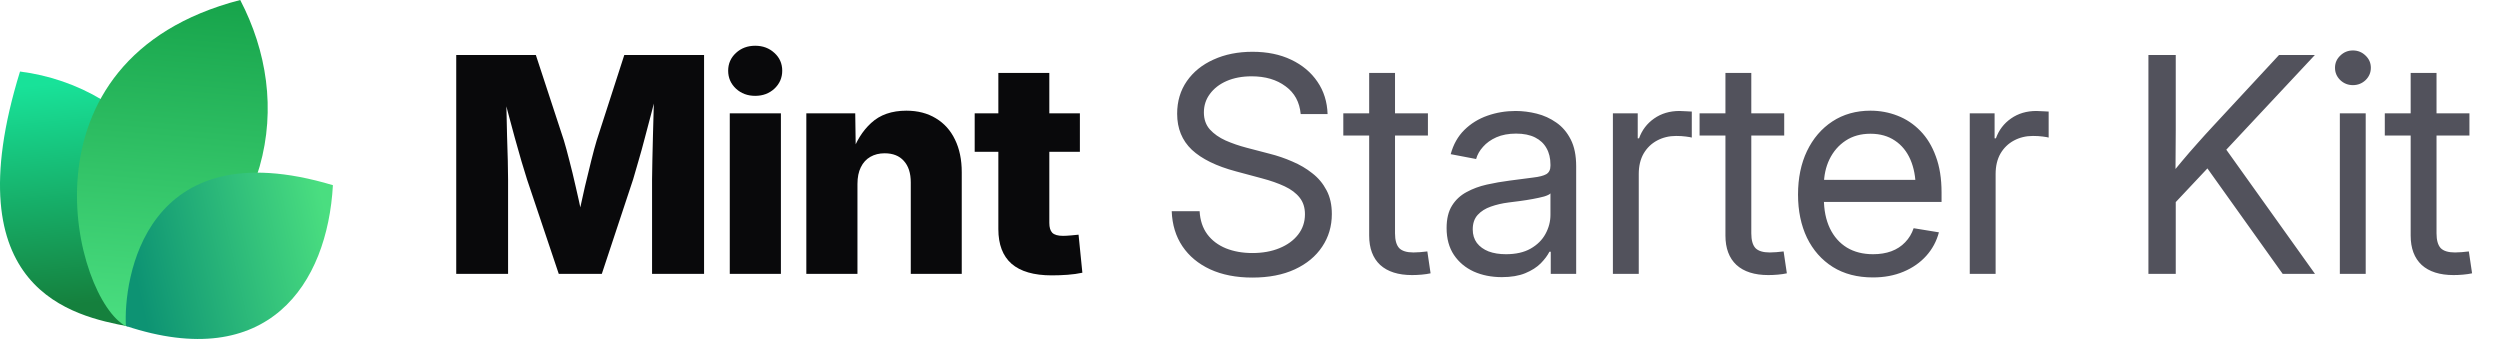
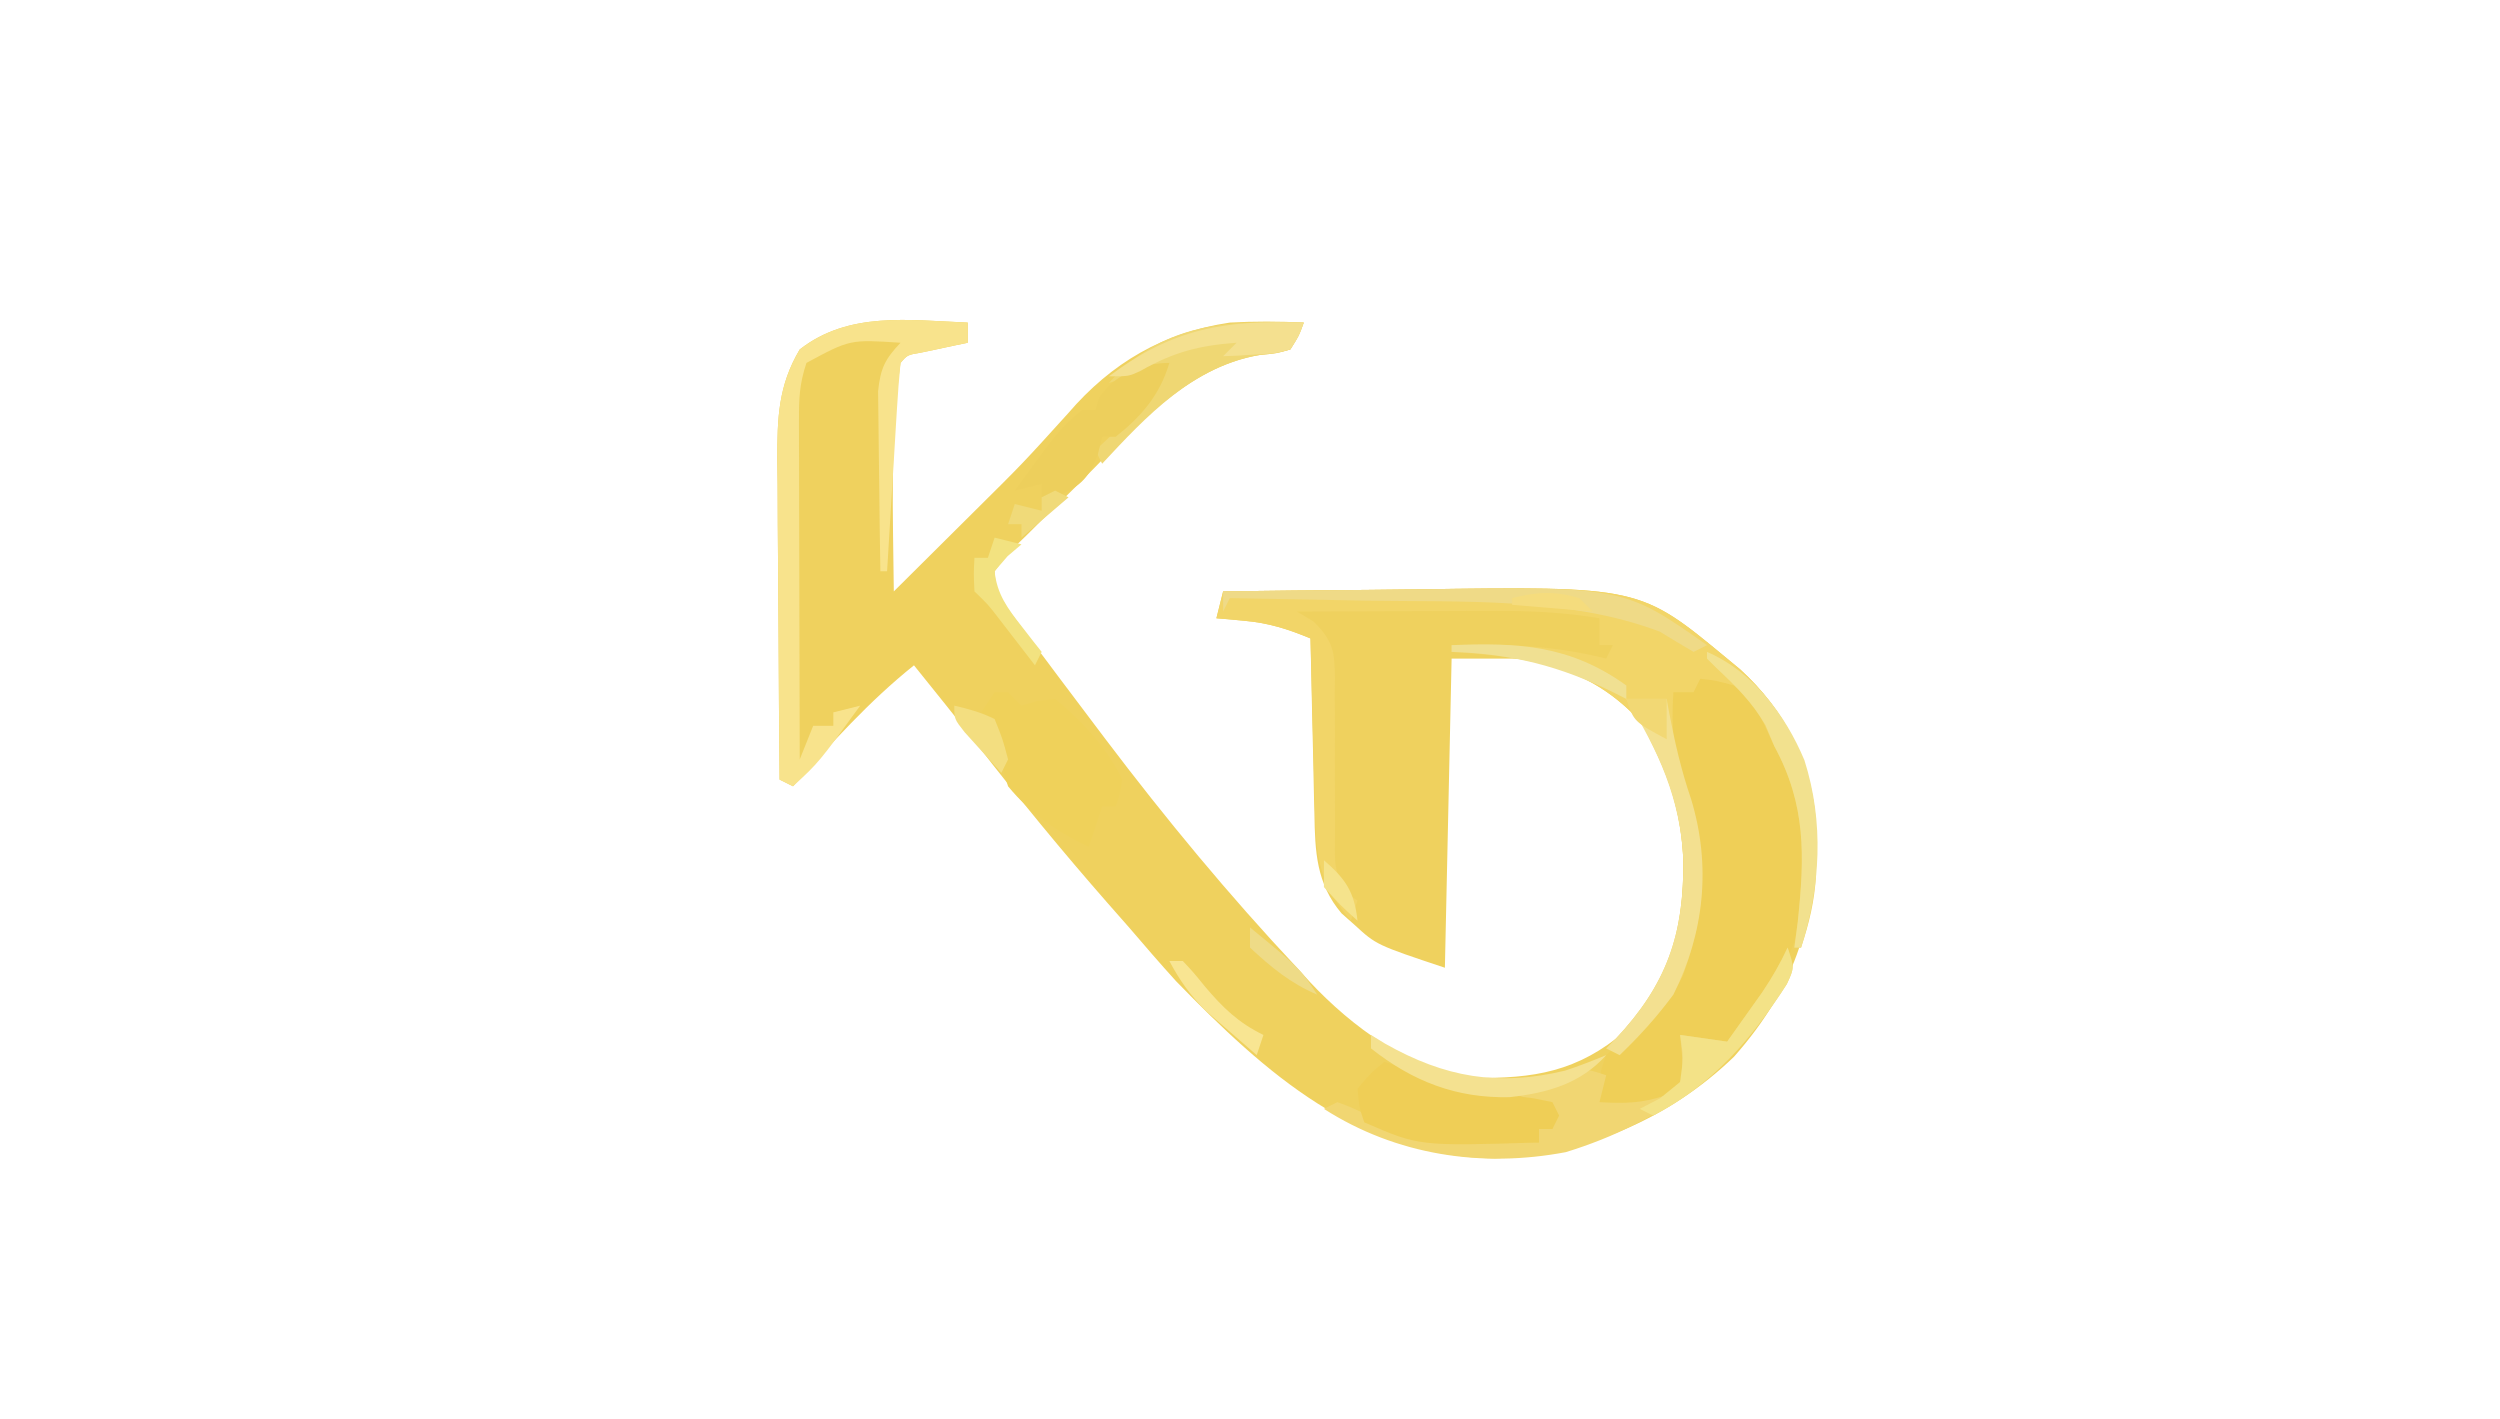
- <svg xmlns="http://www.w3.org/2000/svg" width="177" height="24" viewBox="0 0 177 24" fill="none">
-   <path d="M9.061 23.108C5.268 22.377 -3.391 20.627 1.417 5.064C9.634 6.099 16.973 14.064 9.061 23.108Z" fill="url(#paint0_linear_17557_2020)" />
-   <path d="M8.919 23.094C5.276 21.222 0.784 4.209 17.007 0C20.757 7.193 19.621 16.545 8.919 23.094Z" fill="url(#paint1_linear_17557_2020)" />
-   <path d="M8.914 23.079C8.735 19.882 10.159 9.085 23.57 13.111C23.181 20.123 18.984 26.418 8.914 23.079Z" fill="url(#paint2_linear_17557_2020)" />
-   <path d="M32.301 19.392V3.894H37.938L39.925 9.948C40.036 10.315 40.164 10.787 40.31 11.362C40.462 11.938 40.611 12.552 40.757 13.204C40.91 13.855 41.048 14.483 41.173 15.086C41.305 15.682 41.412 16.192 41.495 16.615H40.695C40.771 16.192 40.871 15.682 40.996 15.086C41.128 14.49 41.267 13.866 41.412 13.214C41.565 12.562 41.714 11.948 41.86 11.373C42.005 10.79 42.133 10.315 42.244 9.948L44.2 3.894H49.848V19.392H46.166V12.704C46.166 12.357 46.173 11.917 46.187 11.383C46.2 10.849 46.214 10.27 46.228 9.646C46.249 9.022 46.266 8.391 46.28 7.753C46.301 7.115 46.311 6.519 46.311 5.964H46.623C46.485 6.561 46.332 7.181 46.166 7.826C45.999 8.471 45.833 9.102 45.666 9.719C45.507 10.336 45.351 10.901 45.198 11.414C45.053 11.928 44.928 12.357 44.824 12.704L42.608 19.392H39.561L37.314 12.704C37.203 12.357 37.072 11.928 36.919 11.414C36.773 10.901 36.614 10.34 36.441 9.729C36.274 9.112 36.104 8.481 35.931 7.836C35.764 7.192 35.608 6.567 35.463 5.964H35.827C35.834 6.512 35.844 7.105 35.858 7.743C35.872 8.374 35.886 9.005 35.9 9.636C35.92 10.26 35.938 10.839 35.952 11.373C35.965 11.907 35.972 12.351 35.972 12.704V19.392H32.301ZM51.668 19.392V8.024H55.288V19.392H51.668ZM53.468 6.786C52.927 6.786 52.473 6.616 52.105 6.276C51.738 5.93 51.554 5.507 51.554 5.007C51.554 4.508 51.738 4.088 52.105 3.749C52.473 3.409 52.927 3.239 53.468 3.239C54.009 3.239 54.463 3.409 54.83 3.749C55.198 4.082 55.382 4.501 55.382 5.007C55.382 5.507 55.198 5.93 54.83 6.276C54.463 6.616 54.009 6.786 53.468 6.786ZM60.708 13.027V19.392H57.088V8.024H60.551L60.593 10.967H60.281C60.593 10.024 61.061 9.268 61.685 8.7C62.309 8.124 63.138 7.836 64.171 7.836C64.975 7.836 65.672 8.017 66.262 8.377C66.851 8.731 67.302 9.234 67.614 9.885C67.933 10.537 68.092 11.307 68.092 12.194V19.392H64.483V12.912C64.483 12.26 64.32 11.754 63.994 11.394C63.675 11.033 63.221 10.853 62.632 10.853C62.25 10.853 61.914 10.936 61.623 11.102C61.332 11.269 61.106 11.515 60.947 11.841C60.787 12.16 60.708 12.555 60.708 13.027ZM76.456 8.024V10.749H69.008V8.024H76.456ZM70.683 5.163H74.292V15.783C74.292 16.102 74.361 16.334 74.5 16.48C74.646 16.625 74.899 16.698 75.259 16.698C75.405 16.698 75.596 16.688 75.831 16.667C76.074 16.646 76.251 16.629 76.362 16.615L76.632 19.309C76.313 19.378 75.963 19.427 75.582 19.455C75.207 19.482 74.836 19.496 74.469 19.496C73.2 19.496 72.25 19.222 71.619 18.674C70.995 18.127 70.683 17.308 70.683 16.22V5.163Z" fill="#09090B" />
-   <path d="M88.667 19.652C87.523 19.652 86.528 19.458 85.682 19.07C84.843 18.681 84.188 18.137 83.716 17.437C83.245 16.736 82.992 15.908 82.957 14.951H84.933C84.968 15.596 85.148 16.14 85.474 16.584C85.8 17.021 86.24 17.354 86.795 17.582C87.35 17.804 87.974 17.915 88.667 17.915C89.388 17.915 90.026 17.801 90.581 17.572C91.143 17.343 91.583 17.024 91.902 16.615C92.228 16.199 92.391 15.717 92.391 15.169C92.391 14.698 92.266 14.306 92.017 13.994C91.767 13.675 91.413 13.408 90.956 13.193C90.498 12.978 89.954 12.787 89.323 12.621L87.502 12.132C86.123 11.765 85.082 11.255 84.382 10.603C83.689 9.944 83.342 9.095 83.342 8.055C83.342 7.174 83.571 6.404 84.028 5.746C84.486 5.087 85.117 4.577 85.921 4.217C86.726 3.849 87.645 3.666 88.678 3.666C89.718 3.666 90.63 3.853 91.413 4.227C92.204 4.602 92.824 5.122 93.275 5.787C93.726 6.446 93.965 7.209 93.993 8.076H92.089C92.013 7.23 91.656 6.574 91.018 6.11C90.387 5.638 89.586 5.403 88.615 5.403C87.95 5.403 87.36 5.513 86.847 5.735C86.341 5.957 85.946 6.262 85.661 6.651C85.377 7.032 85.235 7.469 85.235 7.961C85.235 8.447 85.377 8.849 85.661 9.168C85.946 9.48 86.317 9.74 86.774 9.948C87.232 10.149 87.724 10.319 88.251 10.457L89.884 10.884C90.439 11.023 90.977 11.206 91.496 11.435C92.023 11.657 92.495 11.934 92.911 12.267C93.334 12.593 93.67 12.995 93.92 13.474C94.17 13.945 94.294 14.504 94.294 15.149C94.294 16.015 94.066 16.788 93.608 17.468C93.157 18.148 92.512 18.681 91.673 19.07C90.834 19.458 89.832 19.652 88.667 19.652ZM101.097 8.024V9.594H95.106V8.024H101.097ZM96.937 5.163H98.767V16.521C98.767 17 98.865 17.347 99.059 17.562C99.26 17.77 99.6 17.874 100.078 17.874C100.21 17.874 100.366 17.867 100.546 17.853C100.733 17.832 100.903 17.815 101.056 17.801L101.285 19.351C101.097 19.392 100.886 19.423 100.65 19.444C100.414 19.465 100.189 19.475 99.974 19.475C98.996 19.475 98.244 19.236 97.717 18.758C97.197 18.272 96.937 17.579 96.937 16.677V5.163ZM106.33 19.621C105.595 19.621 104.932 19.489 104.343 19.226C103.754 18.955 103.285 18.564 102.939 18.05C102.592 17.53 102.419 16.896 102.419 16.147C102.419 15.495 102.547 14.965 102.804 14.556C103.06 14.146 103.403 13.828 103.833 13.599C104.263 13.363 104.742 13.186 105.269 13.068C105.796 12.95 106.333 12.857 106.881 12.787C107.574 12.69 108.132 12.617 108.555 12.569C108.978 12.52 109.287 12.441 109.481 12.33C109.675 12.212 109.772 12.014 109.772 11.737V11.654C109.772 11.203 109.679 10.815 109.492 10.489C109.311 10.163 109.041 9.91 108.68 9.729C108.32 9.549 107.872 9.459 107.338 9.459C106.805 9.459 106.34 9.546 105.945 9.719C105.556 9.892 105.241 10.118 104.998 10.395C104.755 10.665 104.593 10.953 104.509 11.258L102.71 10.915C102.897 10.222 103.22 9.65 103.677 9.199C104.135 8.748 104.679 8.412 105.31 8.19C105.941 7.968 106.607 7.857 107.307 7.857C107.8 7.857 108.295 7.92 108.795 8.044C109.301 8.169 109.765 8.381 110.188 8.679C110.611 8.97 110.951 9.369 111.208 9.875C111.464 10.374 111.593 11.005 111.593 11.768V19.392H109.793V17.822H109.7C109.568 18.085 109.363 18.359 109.086 18.643C108.809 18.921 108.444 19.153 107.994 19.34C107.543 19.527 106.988 19.621 106.33 19.621ZM106.621 17.998C107.321 17.998 107.904 17.867 108.368 17.603C108.84 17.333 109.19 16.986 109.419 16.563C109.654 16.133 109.772 15.682 109.772 15.211V13.692C109.703 13.769 109.554 13.841 109.325 13.911C109.096 13.973 108.829 14.032 108.524 14.088C108.226 14.143 107.921 14.192 107.609 14.233C107.304 14.275 107.033 14.309 106.798 14.337C106.354 14.393 105.938 14.49 105.549 14.628C105.168 14.76 104.86 14.954 104.624 15.211C104.388 15.467 104.27 15.811 104.27 16.241C104.27 16.615 104.367 16.934 104.561 17.198C104.762 17.461 105.04 17.662 105.393 17.801C105.747 17.933 106.156 17.998 106.621 17.998ZM114.193 19.392V8.024H115.951V9.792H116.045C116.253 9.209 116.61 8.741 117.116 8.388C117.622 8.034 118.219 7.857 118.905 7.857C119.058 7.857 119.217 7.864 119.384 7.878C119.55 7.885 119.682 7.892 119.779 7.899V9.74C119.716 9.719 119.578 9.695 119.363 9.667C119.155 9.639 118.922 9.625 118.666 9.625C118.174 9.625 117.726 9.733 117.324 9.948C116.922 10.163 116.603 10.471 116.367 10.874C116.138 11.276 116.024 11.758 116.024 12.319V19.392H114.193ZM126.322 8.024V9.594H120.33V8.024H126.322ZM122.161 5.163H123.992V16.521C123.992 17 124.089 17.347 124.283 17.562C124.484 17.77 124.824 17.874 125.302 17.874C125.434 17.874 125.59 17.867 125.77 17.853C125.958 17.832 126.127 17.815 126.28 17.801L126.509 19.351C126.322 19.392 126.11 19.423 125.874 19.444C125.639 19.465 125.413 19.475 125.198 19.475C124.221 19.475 123.468 19.236 122.941 18.758C122.421 18.272 122.161 17.579 122.161 16.677V5.163ZM132.604 19.642C131.502 19.642 130.555 19.396 129.765 18.903C128.974 18.404 128.364 17.714 127.934 16.834C127.511 15.946 127.3 14.927 127.3 13.775C127.3 12.611 127.511 11.584 127.934 10.697C128.364 9.802 128.964 9.102 129.734 8.596C130.51 8.089 131.408 7.836 132.428 7.836C133.1 7.836 133.738 7.954 134.341 8.19C134.952 8.426 135.489 8.783 135.954 9.261C136.425 9.74 136.793 10.343 137.056 11.071C137.327 11.792 137.462 12.645 137.462 13.63V14.296H128.433V12.735H136.463L135.631 13.297C135.631 12.541 135.506 11.876 135.257 11.3C135.007 10.725 134.643 10.277 134.165 9.958C133.686 9.632 133.107 9.469 132.428 9.469C131.748 9.469 131.162 9.632 130.67 9.958C130.177 10.284 129.796 10.725 129.526 11.279C129.262 11.827 129.13 12.441 129.13 13.12V14.046C129.13 14.864 129.273 15.572 129.557 16.168C129.841 16.757 130.243 17.211 130.763 17.53C131.283 17.842 131.901 17.998 132.615 17.998C133.093 17.998 133.523 17.929 133.905 17.79C134.293 17.645 134.619 17.433 134.882 17.156C135.153 16.879 135.354 16.546 135.486 16.157L137.275 16.449C137.108 17.08 136.81 17.634 136.38 18.113C135.95 18.591 135.413 18.966 134.768 19.236C134.123 19.507 133.402 19.642 132.604 19.642ZM139.459 19.392V8.024H141.217V9.792H141.311C141.519 9.209 141.876 8.741 142.382 8.388C142.888 8.034 143.485 7.857 144.171 7.857C144.324 7.857 144.483 7.864 144.649 7.878C144.816 7.885 144.948 7.892 145.045 7.899V9.74C144.982 9.719 144.844 9.695 144.629 9.667C144.421 9.639 144.188 9.625 143.932 9.625C143.439 9.625 142.992 9.733 142.59 9.948C142.188 10.163 141.869 10.471 141.633 10.874C141.404 11.276 141.29 11.758 141.29 12.319V19.392H139.459ZM153.429 14.961V12.715C153.783 12.257 154.136 11.82 154.49 11.404C154.844 10.981 155.204 10.565 155.572 10.156C155.939 9.74 156.314 9.327 156.695 8.918L161.355 3.894H163.893L157.277 10.967H157.184L153.429 14.961ZM152.108 19.392V3.894H154.043V9.241L154.022 12.559L154.043 13.505V19.392H152.108ZM161.615 19.392L155.967 11.477L157.173 9.969L163.903 19.392H161.615ZM165.661 19.392V8.024H167.492V19.392H165.661ZM166.587 6.027C166.24 6.027 165.942 5.909 165.692 5.673C165.443 5.43 165.318 5.139 165.318 4.799C165.318 4.459 165.443 4.172 165.692 3.936C165.942 3.693 166.24 3.572 166.587 3.572C166.934 3.572 167.232 3.693 167.482 3.936C167.731 4.172 167.856 4.459 167.856 4.799C167.856 5.139 167.731 5.43 167.482 5.673C167.232 5.909 166.934 6.027 166.587 6.027ZM174.836 8.024V9.594H168.844V8.024H174.836ZM170.675 5.163H172.506V16.521C172.506 17 172.603 17.347 172.797 17.562C172.998 17.77 173.338 17.874 173.816 17.874C173.948 17.874 174.104 17.867 174.284 17.853C174.472 17.832 174.641 17.815 174.794 17.801L175.023 19.351C174.836 19.392 174.624 19.423 174.388 19.444C174.153 19.465 173.927 19.475 173.712 19.475C172.735 19.475 171.982 19.236 171.455 18.758C170.935 18.272 170.675 17.579 170.675 16.677V5.163Z" fill="#52525C" />
-   <defs>
-     <linearGradient id="paint0_linear_17557_2020" x1="3.776" y1="5.916" x2="5.232" y2="21.559" gradientUnits="userSpaceOnUse">
-       <stop stop-color="#18E299" />
-       <stop offset="1" stop-color="#15803D" />
-     </linearGradient>
-     <linearGradient id="paint1_linear_17557_2020" x1="12.171" y1="-0.718" x2="10.19" y2="22.983" gradientUnits="userSpaceOnUse">
-       <stop stop-color="#16A34A" />
-       <stop offset="1" stop-color="#4ADE80" />
-     </linearGradient>
-     <linearGradient id="paint2_linear_17557_2020" x1="23.133" y1="15.353" x2="9.338" y2="18.52" gradientUnits="userSpaceOnUse">
-       <stop stop-color="#4ADE80" />
-       <stop offset="1" stop-color="#0D9373" />
-     </linearGradient>
-   </defs>
+ <svg xmlns="http://www.w3.org/2000/svg" version="1.1" width="372" height="211">
+   <path d="M0 0 C0 0.99 0 1.98 0 3 C-0.957 3.199 -0.957 3.199 -1.934 3.402 C-3.173 3.667 -3.173 3.667 -4.438 3.938 C-5.673 4.199 -5.673 4.199 -6.934 4.465 C-8.977 4.808 -8.977 4.808 -10 6 C-11.609 17.206 -11.104 28.713 -11 40 C-7.992 37.017 -4.987 34.03 -1.985 31.04 C-0.967 30.027 0.052 29.014 1.073 28.003 C8.192 20.948 8.192 20.948 14.918 13.52 C21.399 5.96 29.12 1.474 39 0 C42.685 -0.202 46.316 -0.192 50 0 C49.281 1.949 49.281 1.949 48 4 C45.969 4.582 45.969 4.582 43.5 4.812 C32.514 6.626 24.496 15.971 16.937 23.562 C15.29 25.21 13.624 26.834 11.955 28.459 C10.902 29.507 9.851 30.555 8.801 31.605 C8.302 32.088 7.803 32.57 7.289 33.067 C5.754 34.577 5.754 34.577 4 37 C4.039 40.323 5.861 42.485 7.809 45.09 C8.386 45.868 8.963 46.646 9.558 47.447 C10.178 48.269 10.798 49.091 11.438 49.938 C12.071 50.786 12.705 51.635 13.358 52.51 C15.231 55.012 17.114 57.508 19 60 C19.493 60.654 19.987 61.307 20.495 61.981 C29.458 73.832 38.837 85.168 49 96 C49.616 96.682 50.232 97.364 50.867 98.066 C57.131 104.764 65.906 111.293 75.199 112.371 C84.256 112.544 90.803 111.432 97.805 105.461 C104.701 98.222 106.584 89.732 106.477 79.977 C106.215 73.744 104.747 68.561 102 63 C101.196 61.36 101.196 61.36 100.375 59.688 C96.006 54.743 90.369 51.592 84 50 C80.04 50 76.08 50 72 50 C71.67 65.18 71.34 80.36 71 96 C60.8 92.6 60.8 92.6 57.562 89.625 C56.924 89.06 56.286 88.496 55.629 87.914 C51.853 83.478 51.676 78.685 51.586 73.074 C51.567 72.327 51.547 71.579 51.527 70.809 C51.468 68.435 51.421 66.061 51.375 63.688 C51.337 62.072 51.298 60.457 51.258 58.842 C51.162 54.895 51.078 50.947 51 47 C47.65 45.609 44.808 44.699 41.188 44.375 C40.397 44.3 39.607 44.225 38.793 44.148 C38.201 44.099 37.61 44.05 37 44 C37.33 42.68 37.66 41.36 38 40 C45.149 39.898 52.298 39.828 59.448 39.78 C61.874 39.76 64.301 39.733 66.727 39.698 C100.001 39.232 100.001 39.232 113 50 C113.636 50.525 114.271 51.049 114.926 51.59 C121.444 57.522 125.663 65.495 126.203 74.32 C126.375 88.299 123.487 98.515 114.035 109.227 C104.316 118.602 91.676 123.89 78.312 124.375 C58.032 124.007 44.444 111.801 31 98 C28.615 95.376 26.305 92.694 24 90 C22.955 88.808 21.908 87.618 20.859 86.43 C14.064 78.676 7.556 70.761 1.249 62.606 C-1.788 58.701 -4.9 54.855 -8 51 C-14.708 56.367 -20.288 62.617 -26 69 C-26.66 68.67 -27.32 68.34 -28 68 C-28.07 60.689 -28.123 53.378 -28.155 46.067 C-28.171 42.672 -28.192 39.276 -28.226 35.881 C-28.265 31.972 -28.28 28.062 -28.293 24.152 C-28.308 22.942 -28.324 21.731 -28.34 20.484 C-28.341 14.238 -28.221 9.436 -25 4 C-17.705 -1.69 -8.802 -0.36 0 0 Z " fill="#EFD15E" transform="translate(144,48)" />
+   <path d="M0 0 C4.103 3.138 5.954 7.382 8 12 C8.412 12.908 8.825 13.815 9.25 14.75 C11.553 24.728 10.25 35.102 5.312 44.062 C0.938 51.062 0.938 51.062 -2 54 C-3.666 54.041 -5.334 54.043 -7 54 C-8.257 55.047 -8.257 55.047 -8.25 57.375 C-9 60 -9 60 -11.125 61.812 C-14.584 63.241 -17.292 63.218 -21 63 C-21 57.718 -21 57.718 -20 55 C-18.512 53.578 -18.512 53.578 -16.688 52.25 C-10.967 47.596 -8.428 41.141 -7 34 C-6.248 26.177 -7.406 20.167 -10.09 12.836 C-11.466 8.549 -11.638 5.468 -11 1 C-7.29 -2.819 -4.559 -2.231 0 0 Z " fill="#EFCF57" transform="translate(259,102)" />
+   <path d="M0 0 C7.149 -0.102 14.298 -0.172 21.448 -0.22 C23.874 -0.24 26.301 -0.267 28.727 -0.302 C62.001 -0.768 62.001 -0.768 75 10 C75.636 10.525 76.271 11.049 76.926 11.59 C83.464 17.54 87.733 25.559 88.168 34.426 C88.174 35.708 88.181 36.991 88.188 38.312 C88.202 39.587 88.216 40.862 88.23 42.176 C87.99 46.166 87.235 49.225 86 53 C85.67 53 85.34 53 85 53 C85.165 51.763 85.33 50.525 85.5 49.25 C86.531 39.467 86.807 31.778 82 23 C81.484 21.886 80.969 20.773 80.438 19.625 C79.111 17.202 78.217 15.62 76 14 C73.394 13.278 73.394 13.278 71 13 C70.67 13.66 70.34 14.32 70 15 C69.01 15 68.02 15 67 15 C66.628 20.574 67.036 24.564 69 29.812 C72.355 39.268 71.838 47.759 68.422 57.152 C66.087 61.829 62.745 65.4 59 69 C58.01 68.505 58.01 68.505 57 68 C57.688 67.308 57.688 67.308 58.391 66.602 C65.995 58.518 68.598 51.045 68.477 39.977 C68.215 33.744 66.747 28.561 64 23 C63.464 21.907 62.928 20.814 62.375 19.688 C54.548 10.83 45.14 9.802 34 9 C34 8.67 34 8.34 34 8 C41.95 7.776 49.271 8.046 57 10 C57.33 9.34 57.66 8.68 58 8 C57.34 8 56.68 8 56 8 C56 6.68 56 5.36 56 4 C50.618 3.095 45.455 2.867 40.004 2.902 C39.17 2.904 38.337 2.905 37.478 2.907 C34.839 2.912 32.201 2.925 29.562 2.938 C27.764 2.943 25.965 2.947 24.166 2.951 C19.777 2.962 15.389 2.979 11 3 C11.813 3.492 12.625 3.983 13.462 4.49 C16.352 7.348 16.586 8.877 16.642 12.865 C16.629 13.622 16.615 14.38 16.602 15.16 C16.614 16.34 16.614 16.34 16.626 17.543 C16.649 20.05 16.639 22.555 16.625 25.062 C16.621 27.573 16.625 30.083 16.646 32.593 C16.658 34.153 16.655 35.714 16.636 37.274 C16.618 41.43 16.618 41.43 18.521 45.002 C19.009 45.331 19.497 45.661 20 46 C19.67 46.99 19.34 47.98 19 49 C14.562 43.704 13.839 40.028 13.684 33.27 C13.663 32.519 13.642 31.769 13.621 30.996 C13.555 28.601 13.496 26.207 13.438 23.812 C13.394 22.188 13.351 20.564 13.307 18.939 C13.2 14.96 13.098 10.98 13 7 C9.65 5.609 6.808 4.699 3.188 4.375 C2.397 4.3 1.607 4.225 0.793 4.148 C-0.095 4.075 -0.095 4.075 -1 4 C-0.67 2.68 -0.34 1.36 0 0 Z " fill="#F2D568" transform="translate(182,88)" />
+   <path d="M0 0 C0.66 0 1.32 0 2 0 C2.66 0.66 3.32 1.32 4 2 C4.763 1.773 5.526 1.546 6.312 1.312 C7.199 1.209 8.086 1.106 9 1 C12.838 4.071 16.876 8.479 19 13 C18.633 15.215 18.633 15.215 18 17 C17.34 17 16.68 17 16 17 C15.34 18.98 14.68 20.96 14 23 C9.283 20.8 5.321 18.041 2 14 C1.095 11.309 0.65 8.858 0.352 6.039 C0.236 5.366 0.12 4.693 0 4 C-0.66 3.67 -1.32 3.34 -2 3 C-1.34 2.01 -0.68 1.02 0 0 Z " fill="#EFD15A" transform="translate(148,103)" />
+   <path d="M0 0 C0 0.99 0 1.98 0 3 C-0.957 3.199 -0.957 3.199 -1.934 3.402 C-3.173 3.667 -3.173 3.667 -4.438 3.938 C-5.673 4.199 -5.673 4.199 -6.934 4.465 C-8.977 4.808 -8.977 4.808 -10 6 C-10.23 8.288 -10.396 10.583 -10.535 12.879 C-10.6 13.909 -10.6 13.909 -10.665 14.96 C-10.802 17.16 -10.932 19.361 -11.062 21.562 C-11.154 23.051 -11.246 24.54 -11.338 26.029 C-11.563 29.686 -11.783 33.343 -12 37 C-12.33 37 -12.66 37 -13 37 C-13.074 32.801 -13.129 28.602 -13.165 24.402 C-13.18 22.975 -13.2 21.547 -13.226 20.119 C-13.263 18.064 -13.28 16.009 -13.293 13.953 C-13.309 12.717 -13.324 11.481 -13.341 10.208 C-12.979 6.798 -12.323 5.454 -10 3 C-17.52 2.504 -17.52 2.504 -24 6 C-25.034 9.103 -25.121 11.229 -25.114 14.481 C-25.113 15.602 -25.113 16.723 -25.113 17.878 C-25.108 19.087 -25.103 20.297 -25.098 21.543 C-25.096 22.782 -25.095 24.02 -25.093 25.297 C-25.089 28.586 -25.08 31.876 -25.069 35.165 C-25.058 38.524 -25.054 41.882 -25.049 45.24 C-25.038 51.827 -25.021 58.413 -25 65 C-24.34 63.35 -23.68 61.7 -23 60 C-22.01 60 -21.02 60 -20 60 C-20 59.34 -20 58.68 -20 58 C-18.02 57.505 -18.02 57.505 -16 57 C-22.15 65.446 -22.15 65.446 -26 69 C-26.66 68.67 -27.32 68.34 -28 68 C-28.07 60.689 -28.123 53.378 -28.155 46.067 C-28.171 42.672 -28.192 39.276 -28.226 35.881 C-28.265 31.972 -28.28 28.062 -28.293 24.152 C-28.308 22.942 -28.324 21.731 -28.34 20.484 C-28.341 14.238 -28.221 9.436 -25 4 C-17.705 -1.69 -8.802 -0.36 0 0 Z " fill="#F8E38C" transform="translate(144,48)" />
+   <path d="M0 0 C1 3 1 3 -0.117 5.418 C-8.078 17.96 -18.747 26.054 -33 30.438 C-45.525 32.814 -58.233 30.895 -69 24 C-68.34 23.67 -67.68 23.34 -67 23 C-64.977 23.742 -64.977 23.742 -62.625 24.875 C-58.343 26.923 -54.639 28.065 -49.891 28.316 C-49.137 28.358 -48.382 28.4 -47.605 28.443 C-46.44 28.502 -46.44 28.502 -45.25 28.562 C-44.457 28.606 -43.664 28.649 -42.848 28.693 C-40.899 28.799 -38.949 28.9 -37 29 C-37 28.34 -37 27.68 -37 27 C-36.34 27 -35.68 27 -35 27 C-35.669 23.887 -35.669 23.887 -38.062 22.812 C-38.702 22.544 -39.341 22.276 -40 22 C-38.401 21.301 -36.795 20.616 -35.188 19.938 C-33.848 19.363 -33.848 19.363 -32.48 18.777 C-30 18 -30 18 -27 19 C-27.33 20.32 -27.66 21.64 -28 23 C-24.337 23.215 -21.532 23.193 -18.062 21.938 C-15.59 20.048 -15.59 20.048 -15.688 16.312 C-15.842 14.673 -15.842 14.673 -16 13 C-13.69 13.33 -11.38 13.66 -9 14 C-7.872 12.419 -6.747 10.835 -5.625 9.25 C-4.999 8.368 -4.372 7.487 -3.727 6.578 C-2.285 4.426 -1.085 2.345 0 0 Z " fill="#F1D672" transform="translate(266,141)" />
+   <path d="M0 0 C6 2 6 2 8.785 3.008 C13.223 4.377 17.673 4.856 22.27 5.438 C23.171 5.623 24.072 5.809 25 6 C25.33 6.66 25.66 7.32 26 8 C25.67 8.66 25.34 9.32 25 10 C24.34 10 23.68 10 23 10 C23 10.66 23 11.32 23 12 C5.144 12.554 5.144 12.554 -3 9 C-3.75 6.75 -3.75 6.75 -4 4 C-2.062 1.688 -2.062 1.688 0 0 Z " fill="#EFCE56" transform="translate(206,158)" />
+   <path d="M0 0 C1.464 0.014 1.464 0.014 2.957 0.027 C4.061 0.045 4.061 0.045 5.188 0.062 C4.469 2.012 4.469 2.012 3.188 4.062 C1.156 4.645 1.156 4.645 -1.312 4.875 C-11.237 6.52 -18.199 13.95 -24.812 21.062 C-25.142 20.402 -25.473 19.742 -25.812 19.062 C-25.111 18.402 -24.41 17.742 -23.688 17.062 C-20.31 13.704 -17.614 9.906 -14.812 6.062 C-19.267 7.548 -19.267 7.548 -23.812 9.062 C-17.555 1.827 -9.385 -0.113 0 0 Z " fill="#EFD773" transform="translate(188.8125,47.9375)" />
+   <path d="M0 0 C-1.402 4.766 -4.154 7.959 -8 11 C-8.66 11 -9.32 11 -10 11 C-10.227 11.928 -10.454 12.856 -10.688 13.812 C-12.218 17.529 -13.398 18.379 -17 20 C-17.66 20 -18.32 20 -19 20 C-19 19.34 -19 18.68 -19 18 C-20.32 18.33 -21.64 18.66 -23 19 C-16.358 9.878 -16.358 9.878 -13 7 C-12.34 7 -11.68 7 -11 7 C-10.814 6.402 -10.629 5.804 -10.438 5.188 C-8.166 1.731 -4.14 0 0 0 Z " fill="#EDCF5C" transform="translate(174,54)" />
+   <path d="M0 0 C2 0 4 0 6 0 C6.11 0.606 6.219 1.212 6.332 1.836 C7.178 6.307 8.15 10.568 9.625 14.875 C12.644 24.783 11.622 34.744 7 44 C4.57 47.27 1.935 50.179 -1 53 C-1.66 52.67 -2.32 52.34 -3 52 C-2.541 51.539 -2.082 51.077 -1.609 50.602 C5.996 42.517 8.598 35.044 8.477 23.975 C8.097 14.933 4.707 7.565 0 0 Z " fill="#F3E090" transform="translate(242,104)" />
+   <path d="M0 0 C7.149 -0.102 14.298 -0.172 21.448 -0.22 C23.874 -0.24 26.301 -0.267 28.727 -0.302 C59.587 -0.734 59.587 -0.734 72 8 C71.34 8.33 70.68 8.66 70 9 C68.321 8.021 66.657 7.017 65 6 C51.297 0.8 35.443 1.613 21 1.375 C19.049 1.337 17.099 1.298 15.148 1.258 C10.432 1.163 5.716 1.079 1 1 C0.67 1.66 0.34 2.32 0 3 C0 2.01 0 1.02 0 0 Z " fill="#EFDA87" transform="translate(182,88)" />
+   <path d="M0 0 C6.87 2.96 11.665 9.351 14.5 16.125 C17.424 25.31 16.91 34.921 14 44 C13.67 44 13.34 44 13 44 C13.165 42.763 13.33 41.525 13.5 40.25 C14.532 30.45 14.786 22.799 10 14 C9.567 12.969 9.134 11.938 8.688 10.875 C6.696 7.482 4.282 5.096 1.426 2.418 C0.955 1.95 0.485 1.482 0 1 C0 0.67 0 0.34 0 0 Z " fill="#F2E18E" transform="translate(254,97)" />
+   <path d="M0 0 C1 3 1 3 -0.117 5.418 C-5.309 13.599 -11.276 20.479 -20 25 C-20.66 24.67 -21.32 24.34 -22 24 C-20.515 23.227 -20.515 23.227 -19 22.438 C-18.01 21.633 -17.02 20.829 -16 20 C-15.499 16.331 -15.499 16.331 -16 13 C-13.69 13.33 -11.38 13.66 -9 14 C-7.872 12.419 -6.747 10.835 -5.625 9.25 C-4.999 8.368 -4.372 7.487 -3.727 6.578 C-2.285 4.426 -1.085 2.345 0 0 Z " fill="#F3E287" transform="translate(266,141)" />
+   <path d="M0 0 C-0.68 1.953 -0.68 1.953 -2 4 C-4.383 4.609 -4.383 4.609 -7.125 4.75 C-8.035 4.807 -8.945 4.863 -9.883 4.922 C-10.581 4.948 -11.28 4.973 -12 5 C-11.34 4.34 -10.68 3.68 -10 3 C-15.545 3.396 -19.404 4.404 -24.238 7.16 C-26 8 -26 8 -29 8 C-19.446 0.818 -11.796 -0.397 0 0 Z " fill="#F4E08F" transform="translate(194,48)" />
+   <path d="M0 0 C0.704 0.433 1.408 0.866 2.133 1.312 C10.998 6.312 18.892 7.703 28.887 5.309 C30.958 4.635 32.987 3.833 35 3 C31.211 7.254 26.19 8.654 20.621 9.258 C12.726 9.445 6.191 6.903 0 2 C0 1.34 0 0.68 0 0 Z " fill="#F4E190" transform="translate(204,154)" />
+   <path d="M0 0 C1.32 0.33 2.64 0.66 4 1 C3.319 1.577 2.639 2.155 1.938 2.75 C0.978 3.864 0.978 3.864 0 5 C0.344 8.441 1.969 10.577 4.062 13.25 C4.61 13.956 5.158 14.663 5.723 15.391 C6.144 15.922 6.566 16.453 7 17 C6.67 17.66 6.34 18.32 6 19 C5.518 18.374 5.036 17.747 4.539 17.102 C3.907 16.284 3.276 15.467 2.625 14.625 C1.999 13.813 1.372 13.001 0.727 12.164 C-0.968 9.958 -0.968 9.958 -3 8 C-3.125 5.375 -3.125 5.375 -3 3 C-2.34 3 -1.68 3 -1 3 C-0.67 2.01 -0.34 1.02 0 0 Z " fill="#F2E280" transform="translate(148,80)" />
+   <path d="M0 0 C9.961 -0.41 17.648 -0.003 26 6 C26 6.66 26 7.32 26 8 C25.433 7.713 24.866 7.425 24.281 7.129 C16.154 3.107 9.106 1.313 0 1 C0 0.67 0 0.34 0 0 Z " fill="#F0E092" transform="translate(216,96)" />
+   <path d="M0 0 C0.66 0 1.32 0 2 0 C3.551 1.645 3.551 1.645 5.312 3.812 C7.953 6.934 10.267 9.19 14 11 C13.67 11.99 13.34 12.98 13 14 C11.389 12.612 9.786 11.215 8.188 9.812 C7.294 9.035 6.401 8.258 5.48 7.457 C3.107 5.106 1.568 2.932 0 0 Z " fill="#F8E592" transform="translate(174,143)" />
+   <path d="M0 0 C2.169 0.506 4 1 6 2 C7.188 4.938 7.188 4.938 8 8 C7.67 8.66 7.34 9.32 7 10 C5.827 8.714 4.662 7.421 3.5 6.125 C2.85 5.406 2.201 4.686 1.531 3.945 C0 2 0 2 0 0 Z " fill="#F3DE80" transform="translate(142,105)" />
+   <path d="M0 0 C0.66 0.33 1.32 0.66 2 1 C-1.465 3.97 -1.465 3.97 -5 7 C-5 6.34 -5 5.68 -5 5 C-5.66 5 -6.32 5 -7 5 C-6.67 4.01 -6.34 3.02 -6 2 C-4.02 2.495 -4.02 2.495 -2 3 C-2 2.34 -2 1.68 -2 1 C-1.34 0.67 -0.68 0.34 0 0 Z " fill="#F0DA79" transform="translate(157,73)" />
+   <path d="M0 0 C7.483 6.15 7.483 6.15 10 10 C6.032 8.321 3.131 5.917 0 3 C0 2.01 0 1.02 0 0 Z " fill="#EEDB87" transform="translate(186,138)" />
+   <path d="M0 0 C2 0 4 0 6 0 C6 1.98 6 3.96 6 6 C1.125 3.375 1.125 3.375 0 0 Z " fill="#F2D874" transform="translate(242,104)" />
+   <path d="M0 0 C0.66 0.66 1.32 1.32 2 2 C-1.96 1.67 -5.92 1.34 -10 1 C-10 0.67 -10 0.34 -10 0 C-6.319 -0.946 -3.661 -1.089 0 0 Z " fill="#F5DC7D" transform="translate(235,89)" />
+   <path d="M0 0 C3.254 2.834 4.521 4.686 5 9 C2.5 6.75 2.5 6.75 0 4 C0 2.68 0 1.36 0 0 Z " fill="#F5E38C" transform="translate(197,128)" />
</svg>
